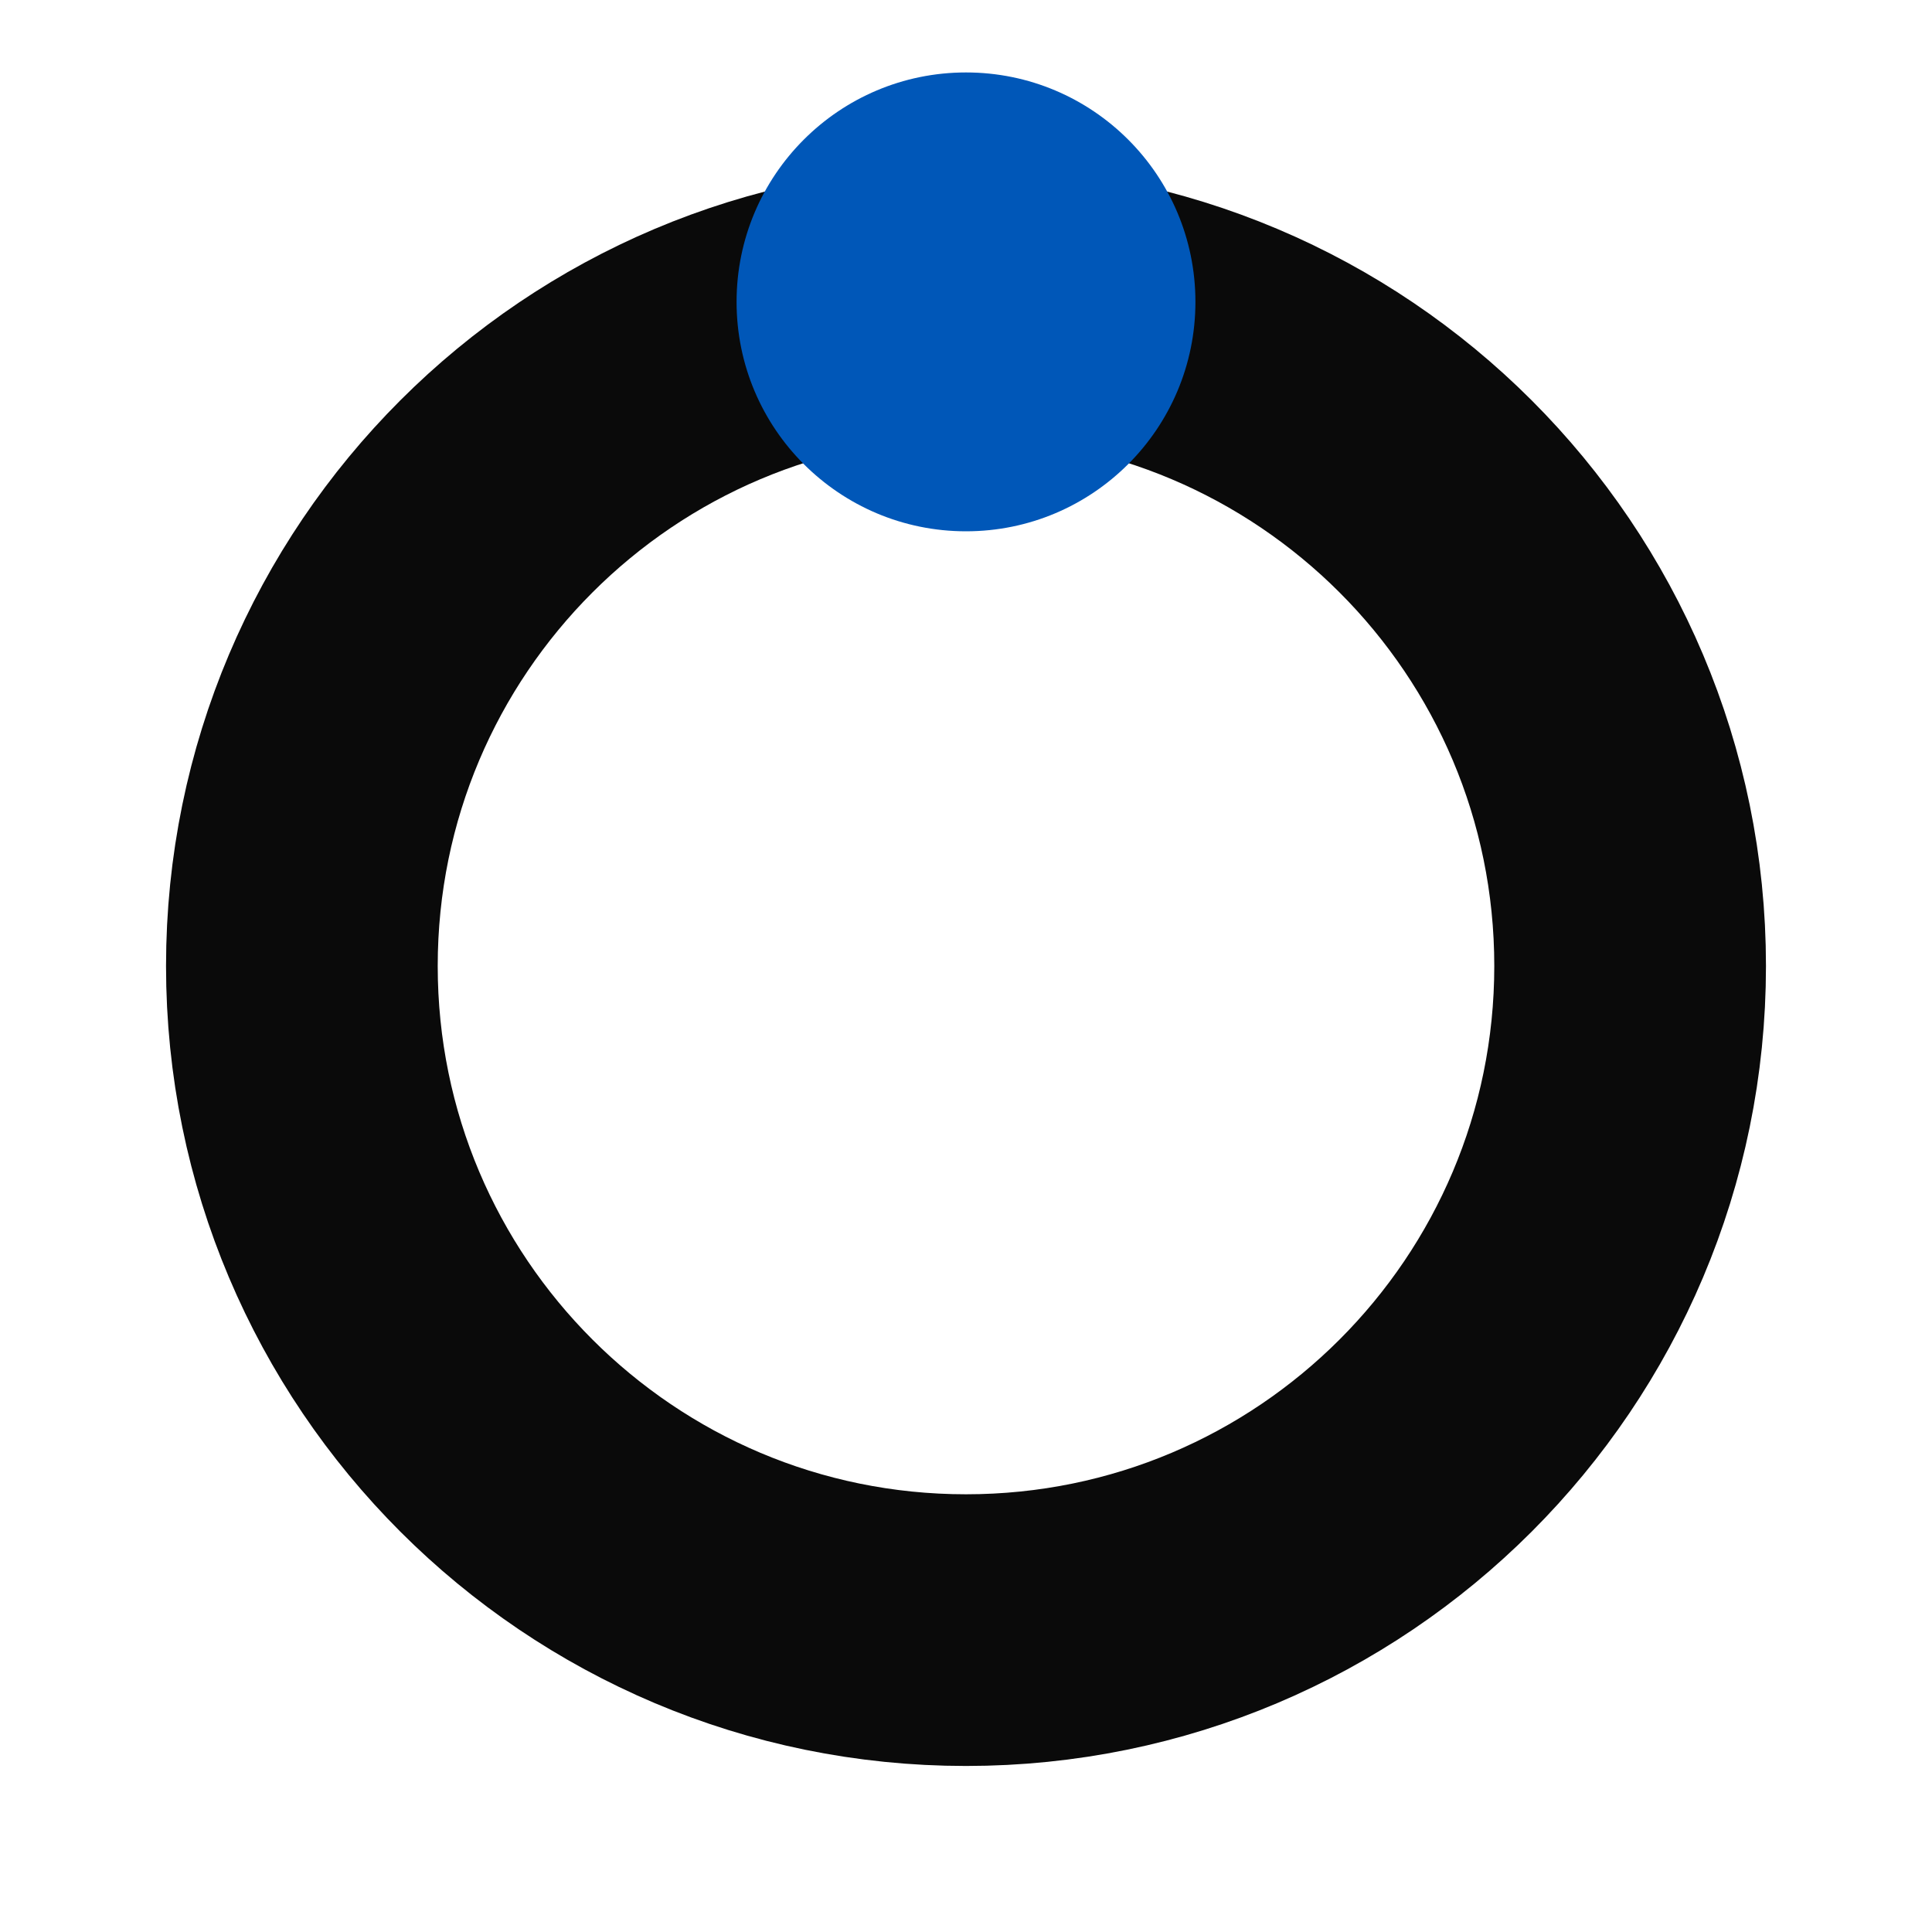
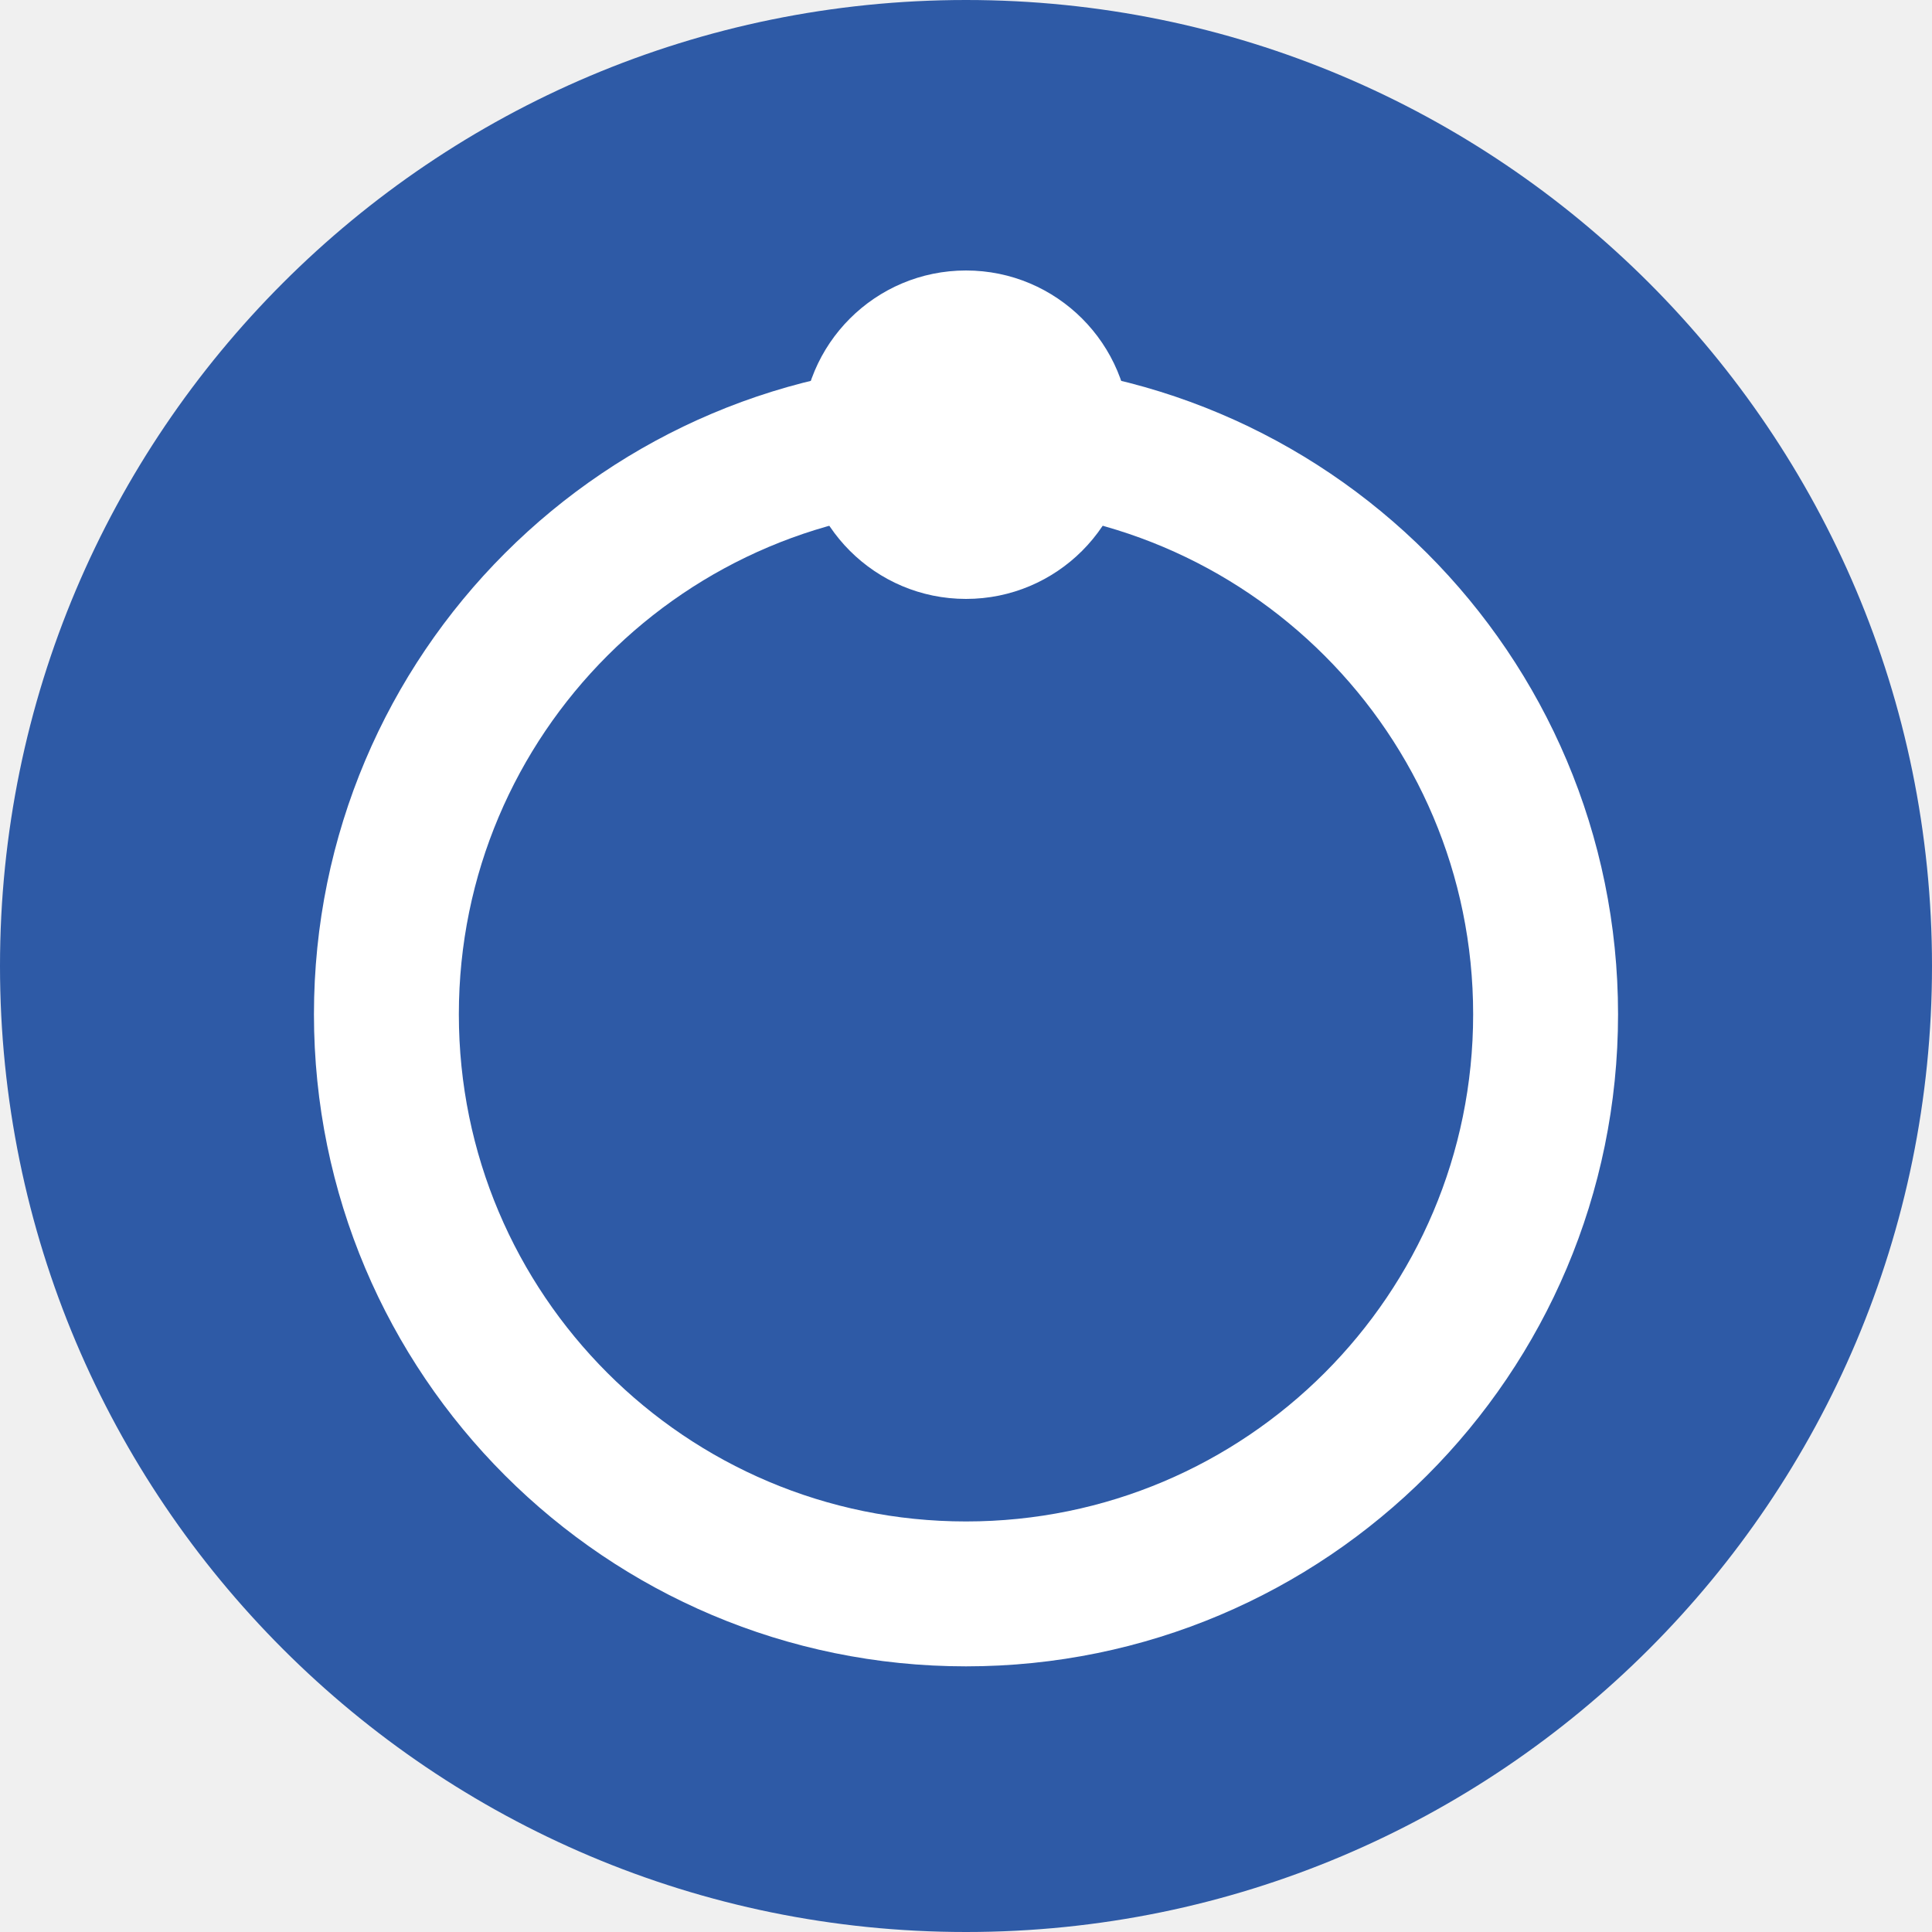
- <svg xmlns="http://www.w3.org/2000/svg" viewBox="0 0 32 32">
-   <rect width="32" height="32" fill="#FFFFFF" />
-   <circle cx="16" cy="16" r="11" fill="none" stroke="#0A0A0A" stroke-width="4.5" />
-   <circle cx="16" cy="5" r="3.8" fill="#0057B8" />
+ <svg xmlns="http://www.w3.org/2000/svg" viewBox="0 0 64 64">
+   <circle cx="32" cy="32" r="32" fill="#2E5AA6" />
+   <circle cx="32" cy="33.6" r="19.2" fill="none" stroke="#FFFFFF" stroke-width="4.8" />
+   <circle cx="32" cy="14.4" r="5.44" fill="#FFFFFF" />
</svg>
